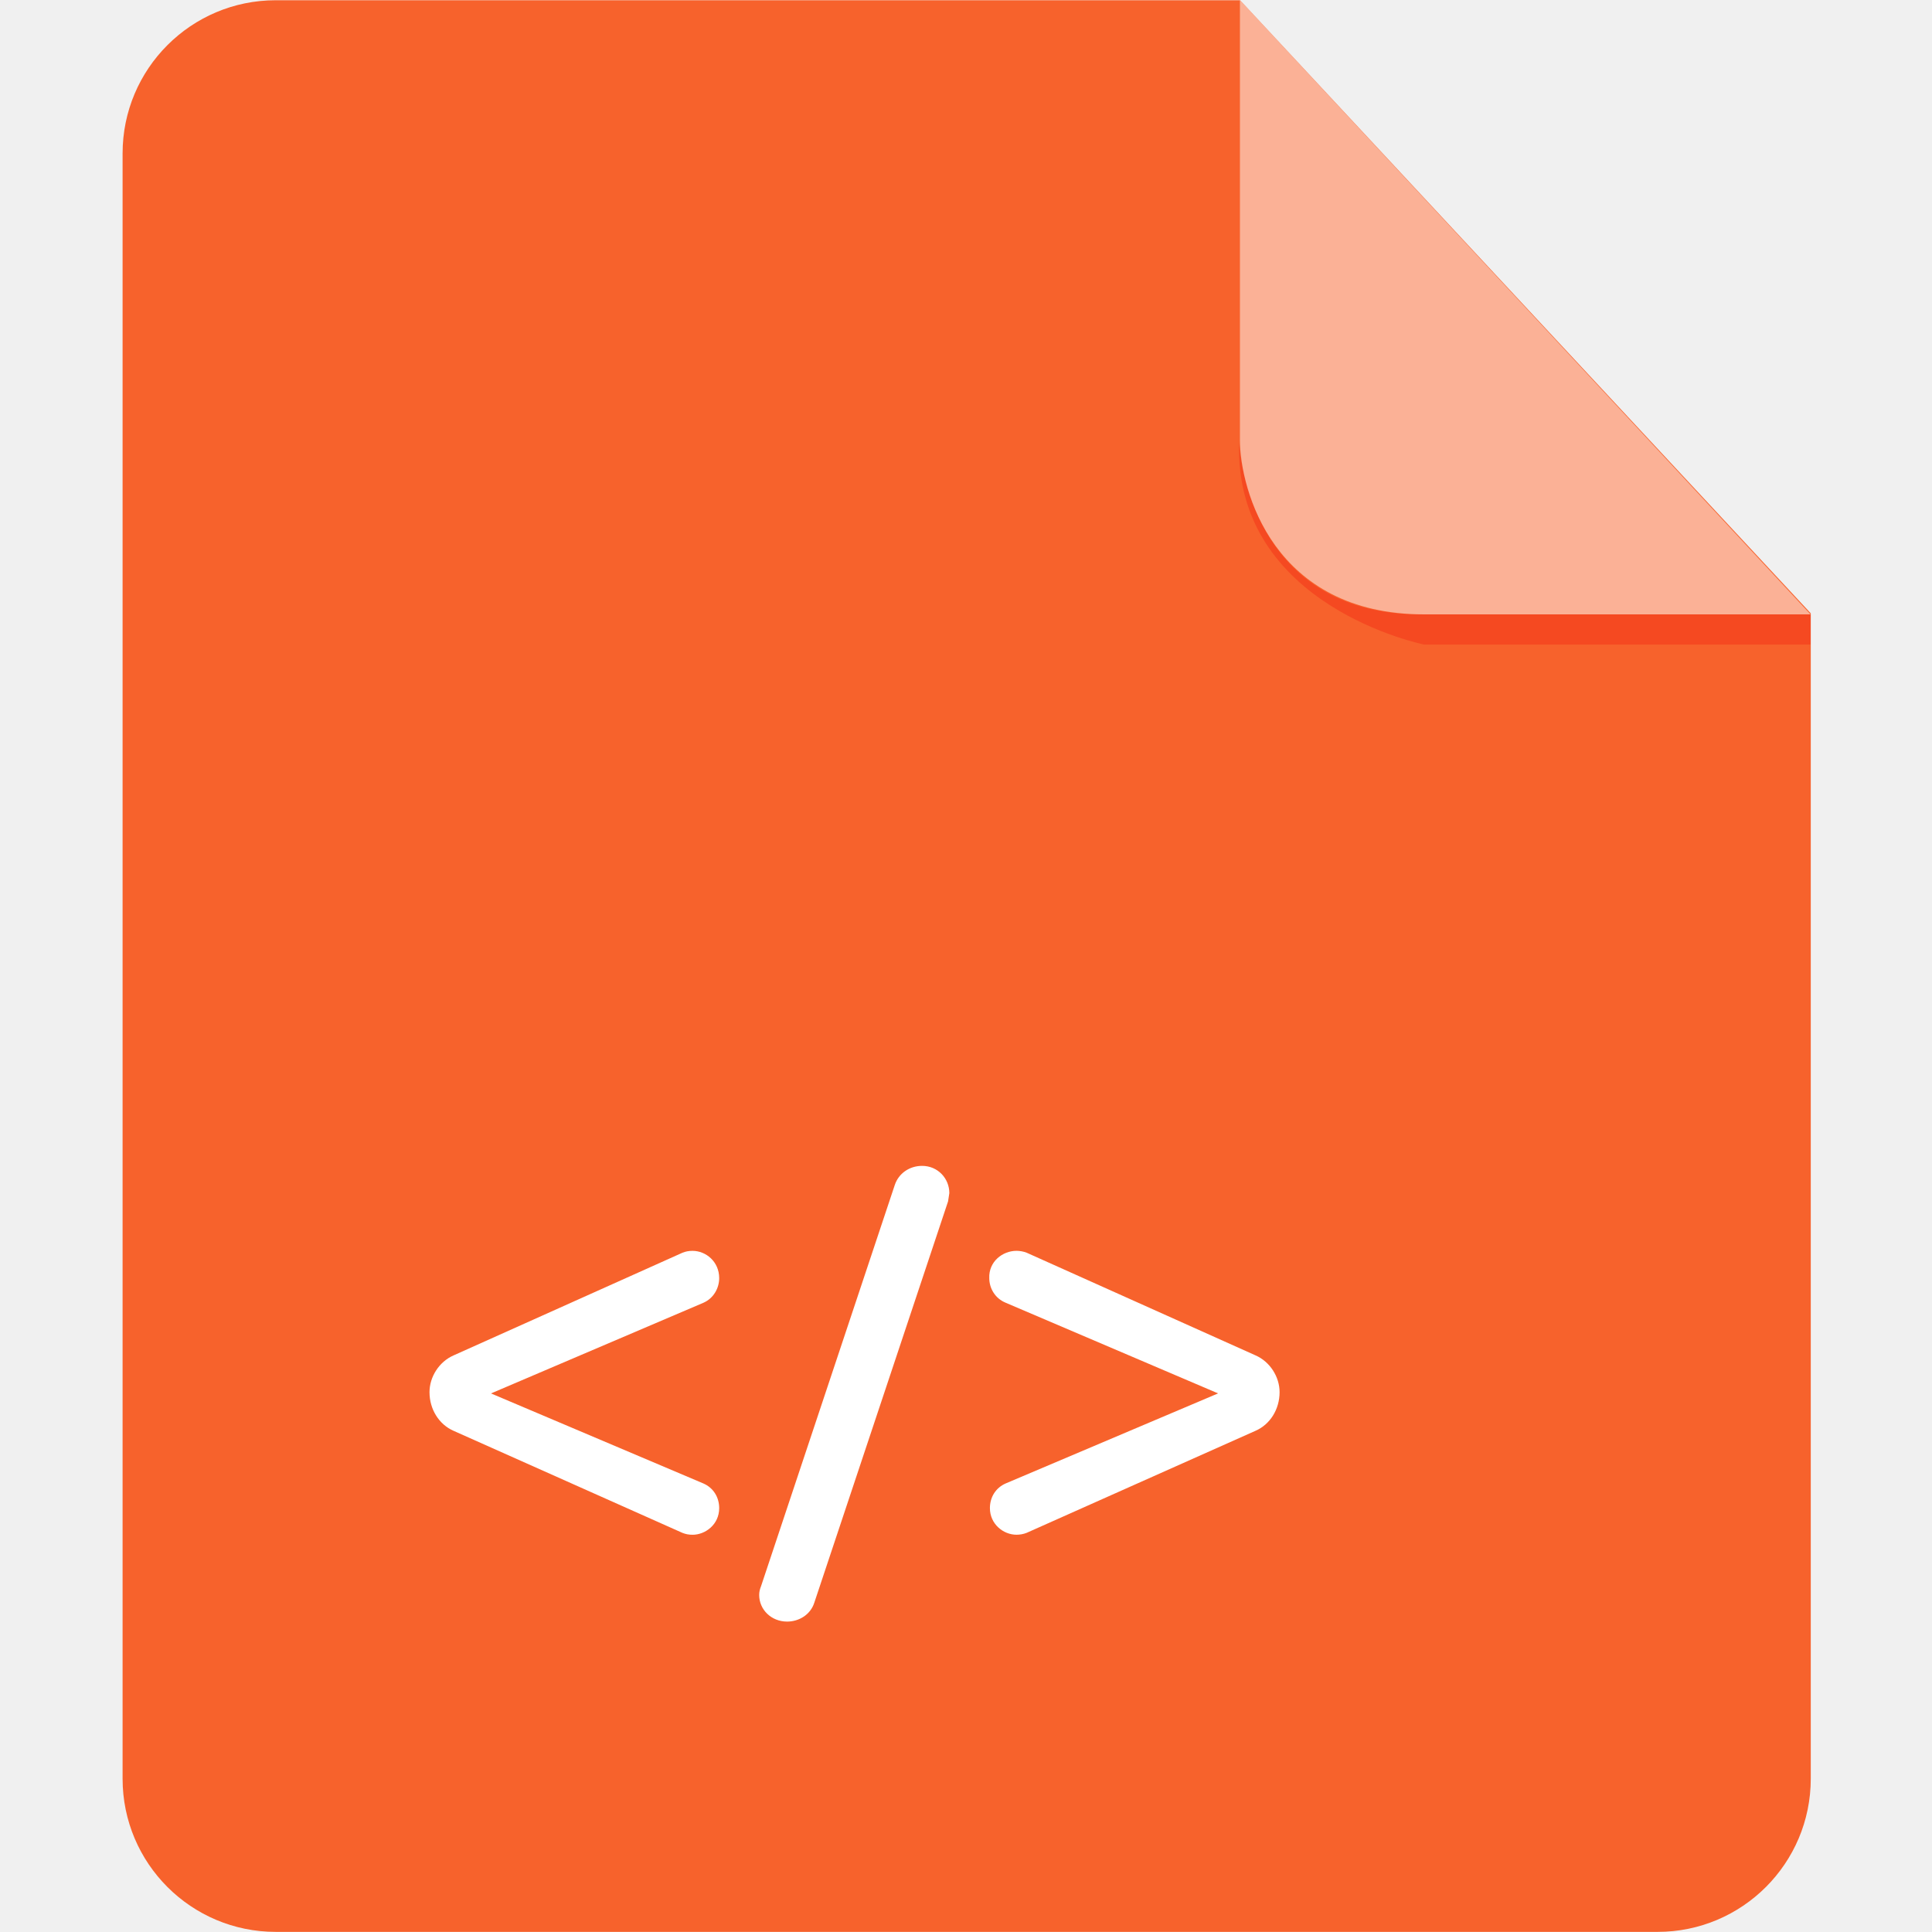
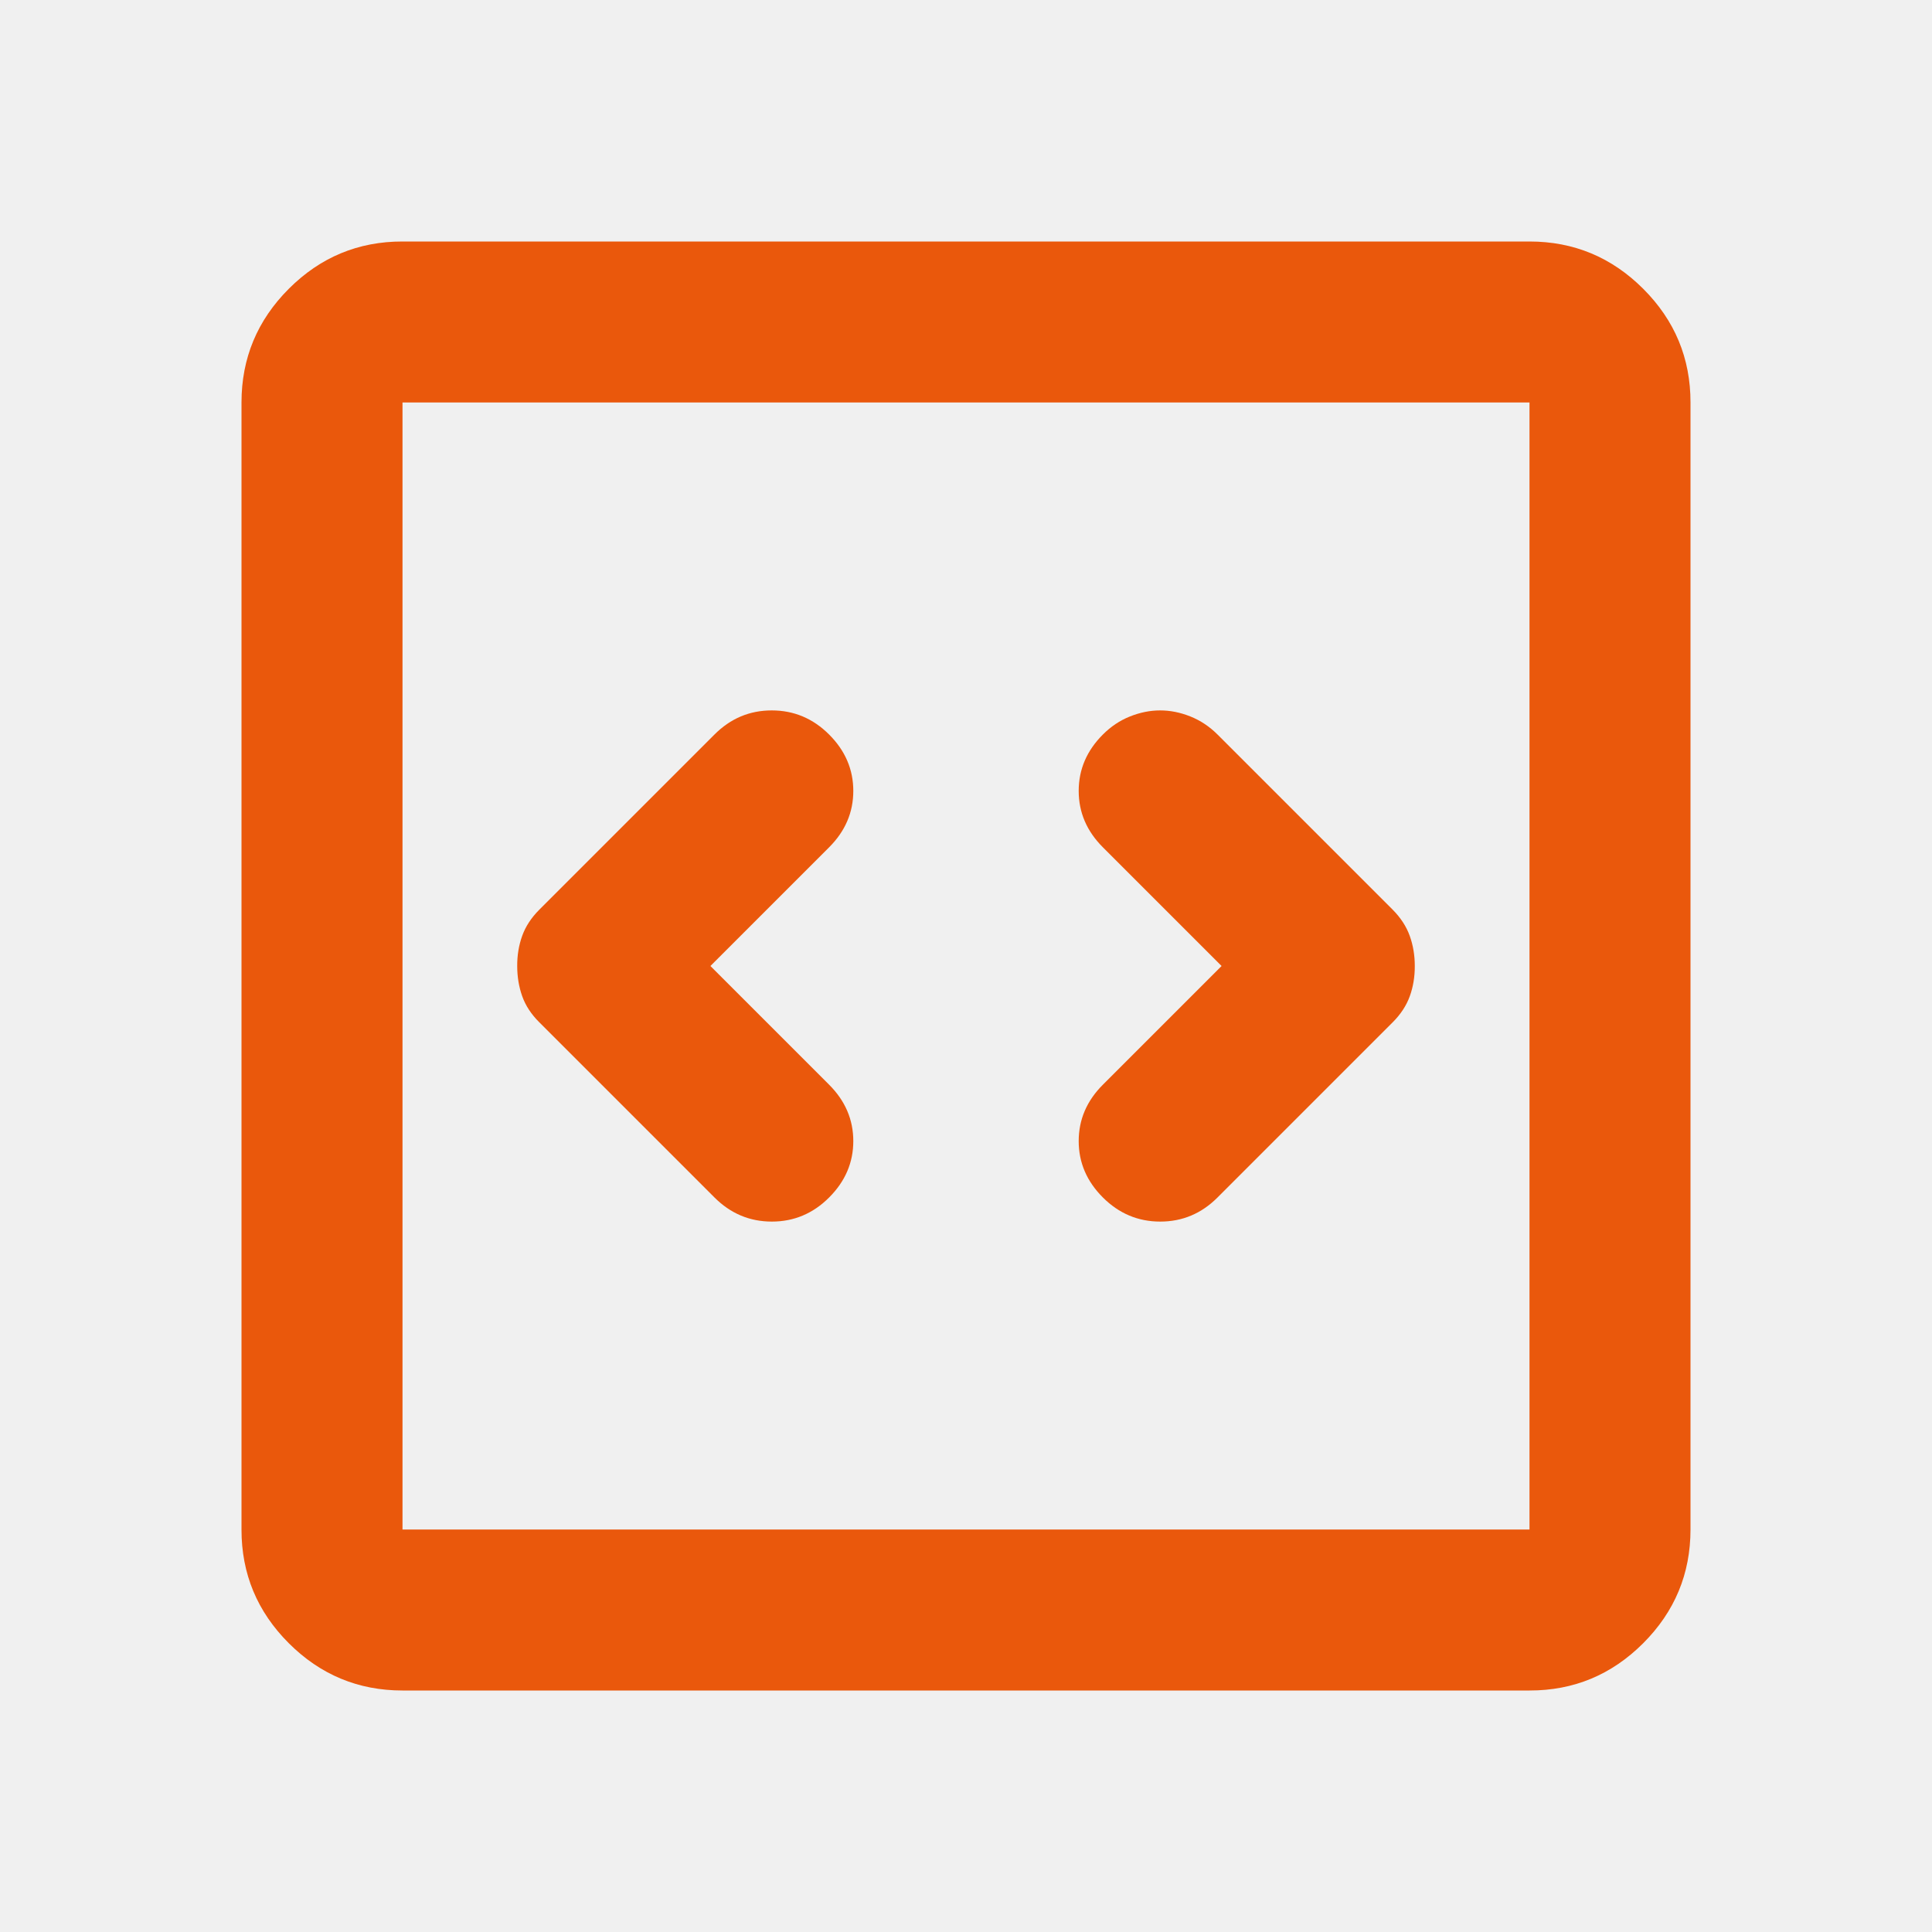
- <svg xmlns="http://www.w3.org/2000/svg" width="20px" height="20px" viewBox="-4 0 64 64">
-   <path d="M5.135.008c-2.803 0-5.074 2.272-5.074 5.074v53.84c0 2.803 2.271 5.074 5.074 5.074h45.775c2.801 0 5.074-2.271 5.074-5.074v-38.605l-18.903-20.309h-31.946z" fill-rule="evenodd" clip-rule="evenodd" fill="#F7622C" />
-   <g fill-rule="evenodd" clip-rule="evenodd">
-     <path d="M55.976 20.352v1h-12.799s-6.312-1.26-6.129-6.707c0 0 .208 5.707 6.004 5.707h12.924z" fill="#F54921" />
-     <path d="M37.074 0v14.561c0 1.656 1.104 5.791 6.104 5.791h12.799l-18.903-20.352z" opacity=".5" fill="#ffffff" />
-   </g>
-   <path d="M18.942 50.841c-.126 0-.231-.021-.336-.063l-7.58-3.38c-.483-.21-.798-.714-.798-1.28 0-.504.315-1.008.798-1.219l7.58-3.4c.105-.043.21-.063.336-.063.441 0 .882.356.882.903 0 .336-.189.672-.525.818l-7.034 3.002 7.034 2.982c.336.146.525.461.525.818 0 .546-.462.882-.882.882zm8.464-11.044l-4.43 13.291c-.126.398-.504.629-.903.629-.525 0-.924-.398-.924-.881 0-.105.021-.189.063-.295l4.43-13.29c.126-.378.483-.63.903-.63.525 0 .903.42.903.902l-.042.274zm10.184 7.6l-7.58 3.38c-.105.043-.231.063-.336.063-.441 0-.882-.356-.882-.882 0-.357.189-.672.525-.818l7.034-2.982-7.034-3.002c-.357-.146-.546-.482-.546-.818-.021-.547.441-.903.903-.903.105 0 .231.021.336.063l7.58 3.4c.483.211.798.715.798 1.219 0 .567-.315 1.071-.798 1.28z" fill="#ffffff" />
+ <svg xmlns="http://www.w3.org/2000/svg" width="20" height="20" viewBox="0 0 24 24">
+   <path fill="#ea580c" d="m8.825 12l1.475-1.475q.3-.3.3-.7t-.3-.7q-.3-.3-.713-.3t-.712.3L6.7 11.3q-.15.15-.213.325T6.425 12q0 .2.062.375t.213.325l2.175 2.175q.3.3.713.3t.712-.3q.3-.3.3-.7t-.3-.7L8.825 12Zm6.35 0L13.7 13.475q-.3.3-.3.7t.3.7q.3.3.713.3t.712-.3L17.3 12.7q.15-.15.213-.325t.062-.375q0-.2-.063-.375T17.3 11.3l-2.175-2.175q-.15-.15-.338-.225t-.375-.075q-.187 0-.375.075t-.337.225q-.3.3-.3.7t.3.7L15.175 12ZM5 21q-.825 0-1.413-.588T3 19V5q0-.825.588-1.413T5 3h14q.825 0 1.413.588T21 5v14q0 .825-.588 1.413T19 21H5Zm0-2h14V5H5v14ZM5 5v14V5Z" />
</svg>
